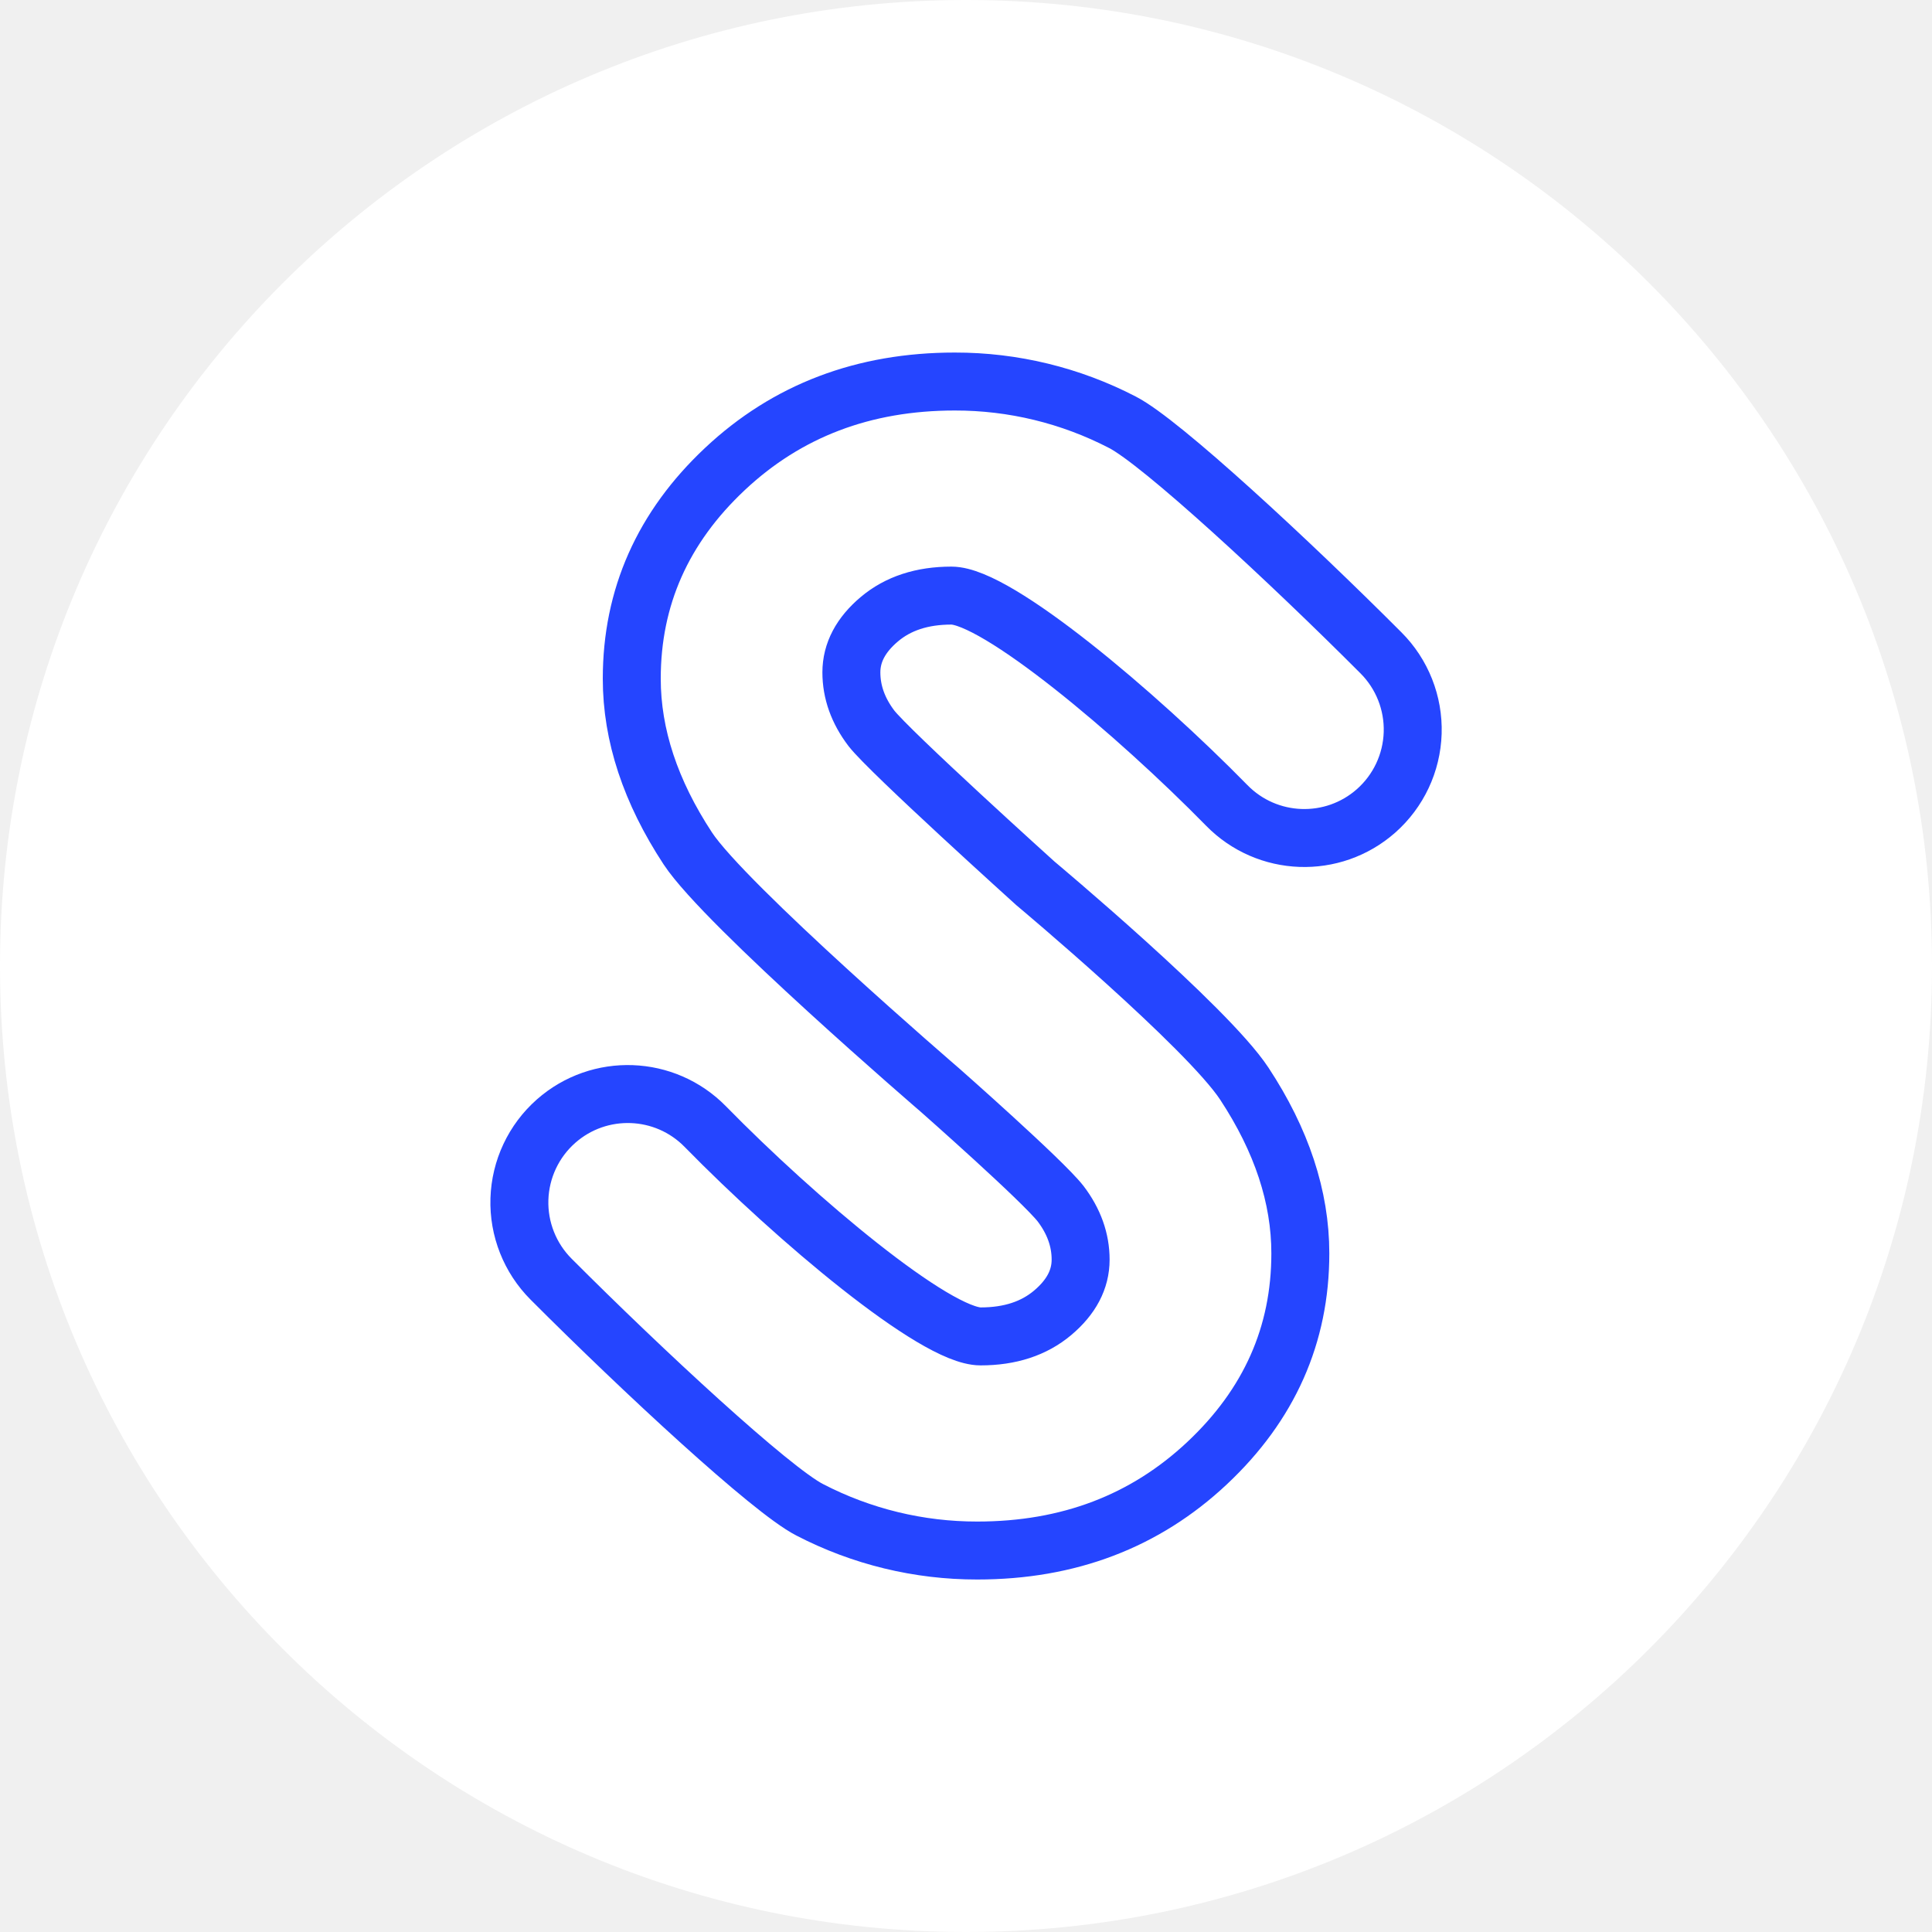
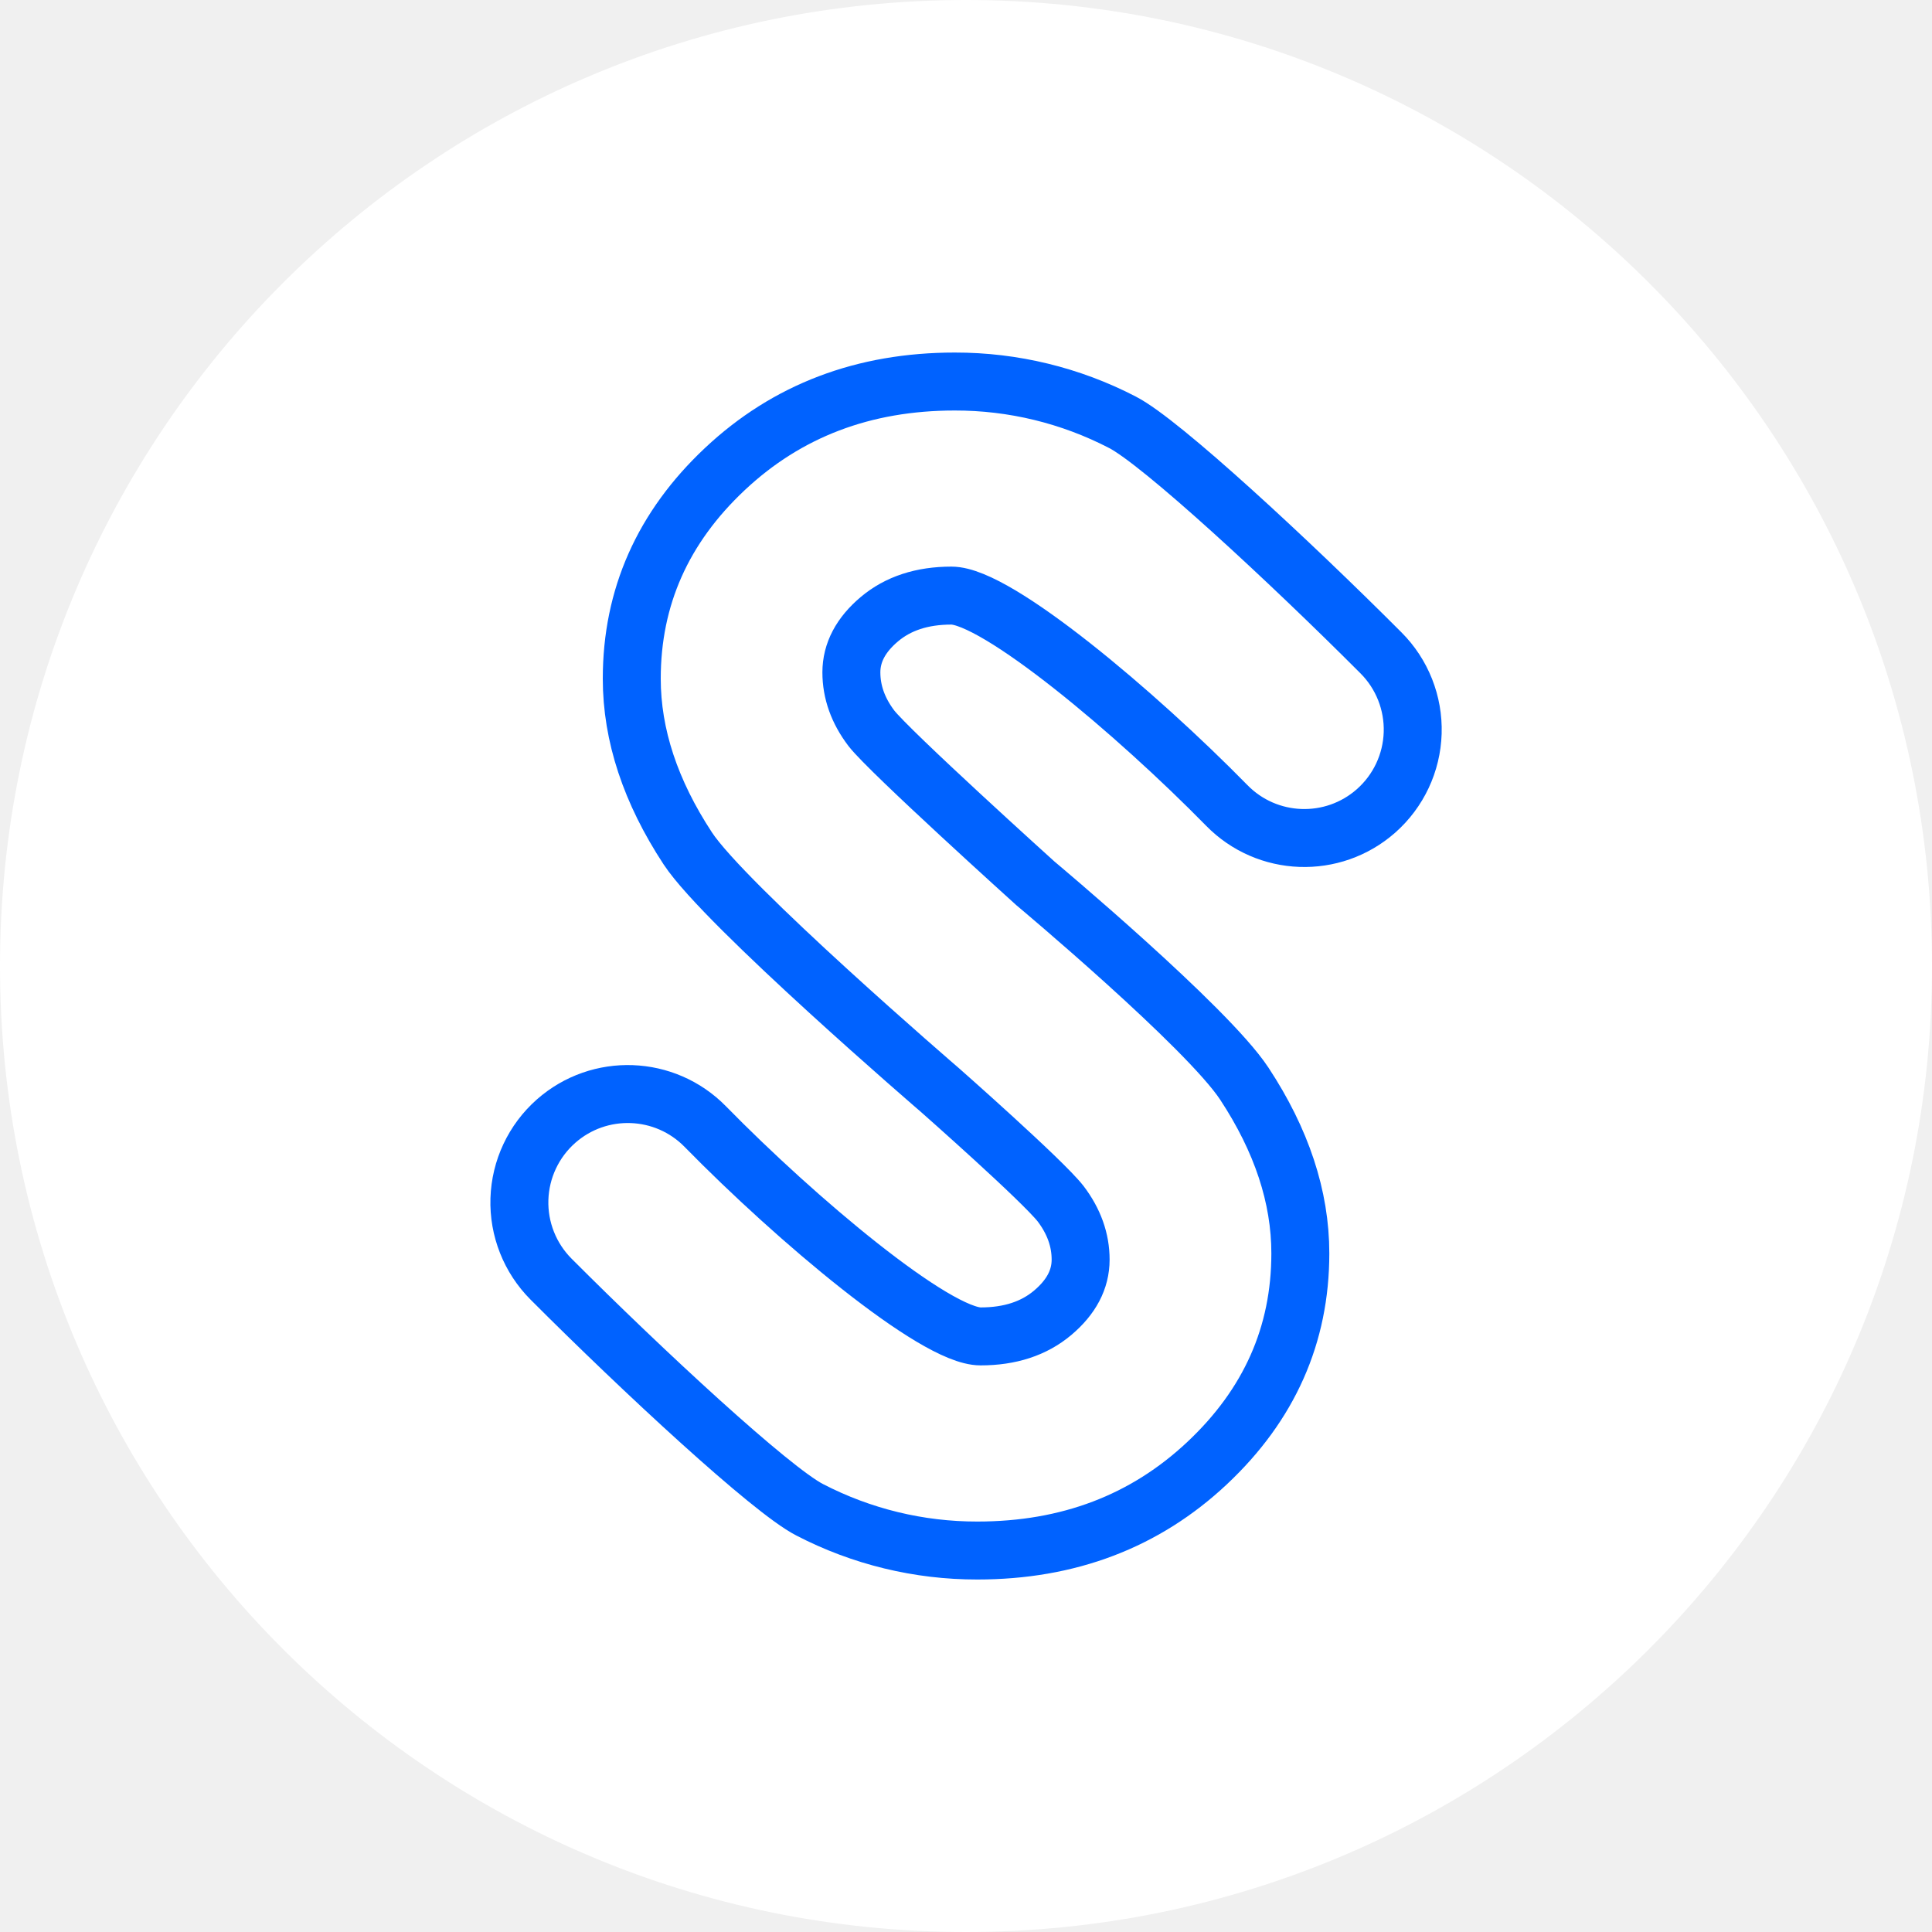
<svg xmlns="http://www.w3.org/2000/svg" id="Layer_1" data-name="Layer 1" viewBox="0 0 1000 1000">
  <defs>
-     <style>.cls-1{fill:#fff;}.cls-2{fill:none;stroke:#2545ff ;stroke-miterlimit:10;stroke-width:30px;}</style>
+     <style>.cls-1{fill:#fff;}.cls-2{fill:none;stroke:#0062FF ;stroke-miterlimit:10;stroke-width:30px;}</style>
  </defs>
  <circle class="cls-1" cx="500" cy="500" r="500" />
  <path class="cls-2" d="M486.5,564.21S375.28,468.5,356,439.14s-29-58.64-29-87.86q0-63.25,48.22-108.53t119-45.27a187.77,187.77,0,0,1,86.73,21.08c20,10.24,86.71,72.12,133.84,119.36a56.16,56.16,0,0,1-2.55,81.8h0a56.15,56.15,0,0,1-77.28-2.85c-46.88-47.82-119-108.59-142.5-108.59q-22.79,0-37.28,12.2T440.67,348q0,15.3,10.35,28.95c9.39,12.13,84.91,80.28,84.91,80.28s88.79,74.3,108.12,103.66,29,58.64,29,87.86q0,63.25-48.22,108.53t-119,45.27a187.77,187.77,0,0,1-86.73-21.08c-20-10.24-86.71-72.12-133.84-119.36a56.16,56.16,0,0,1,2.55-81.8h0a56.15,56.15,0,0,1,77.28,2.85C411.94,631,484,691.72,507.56,691.72q22.79,0,37.28-12.2T559.33,652q0-15.3-10.35-28.95C539.59,611,486.5,564.21,486.5,564.21Z" />
</svg>
